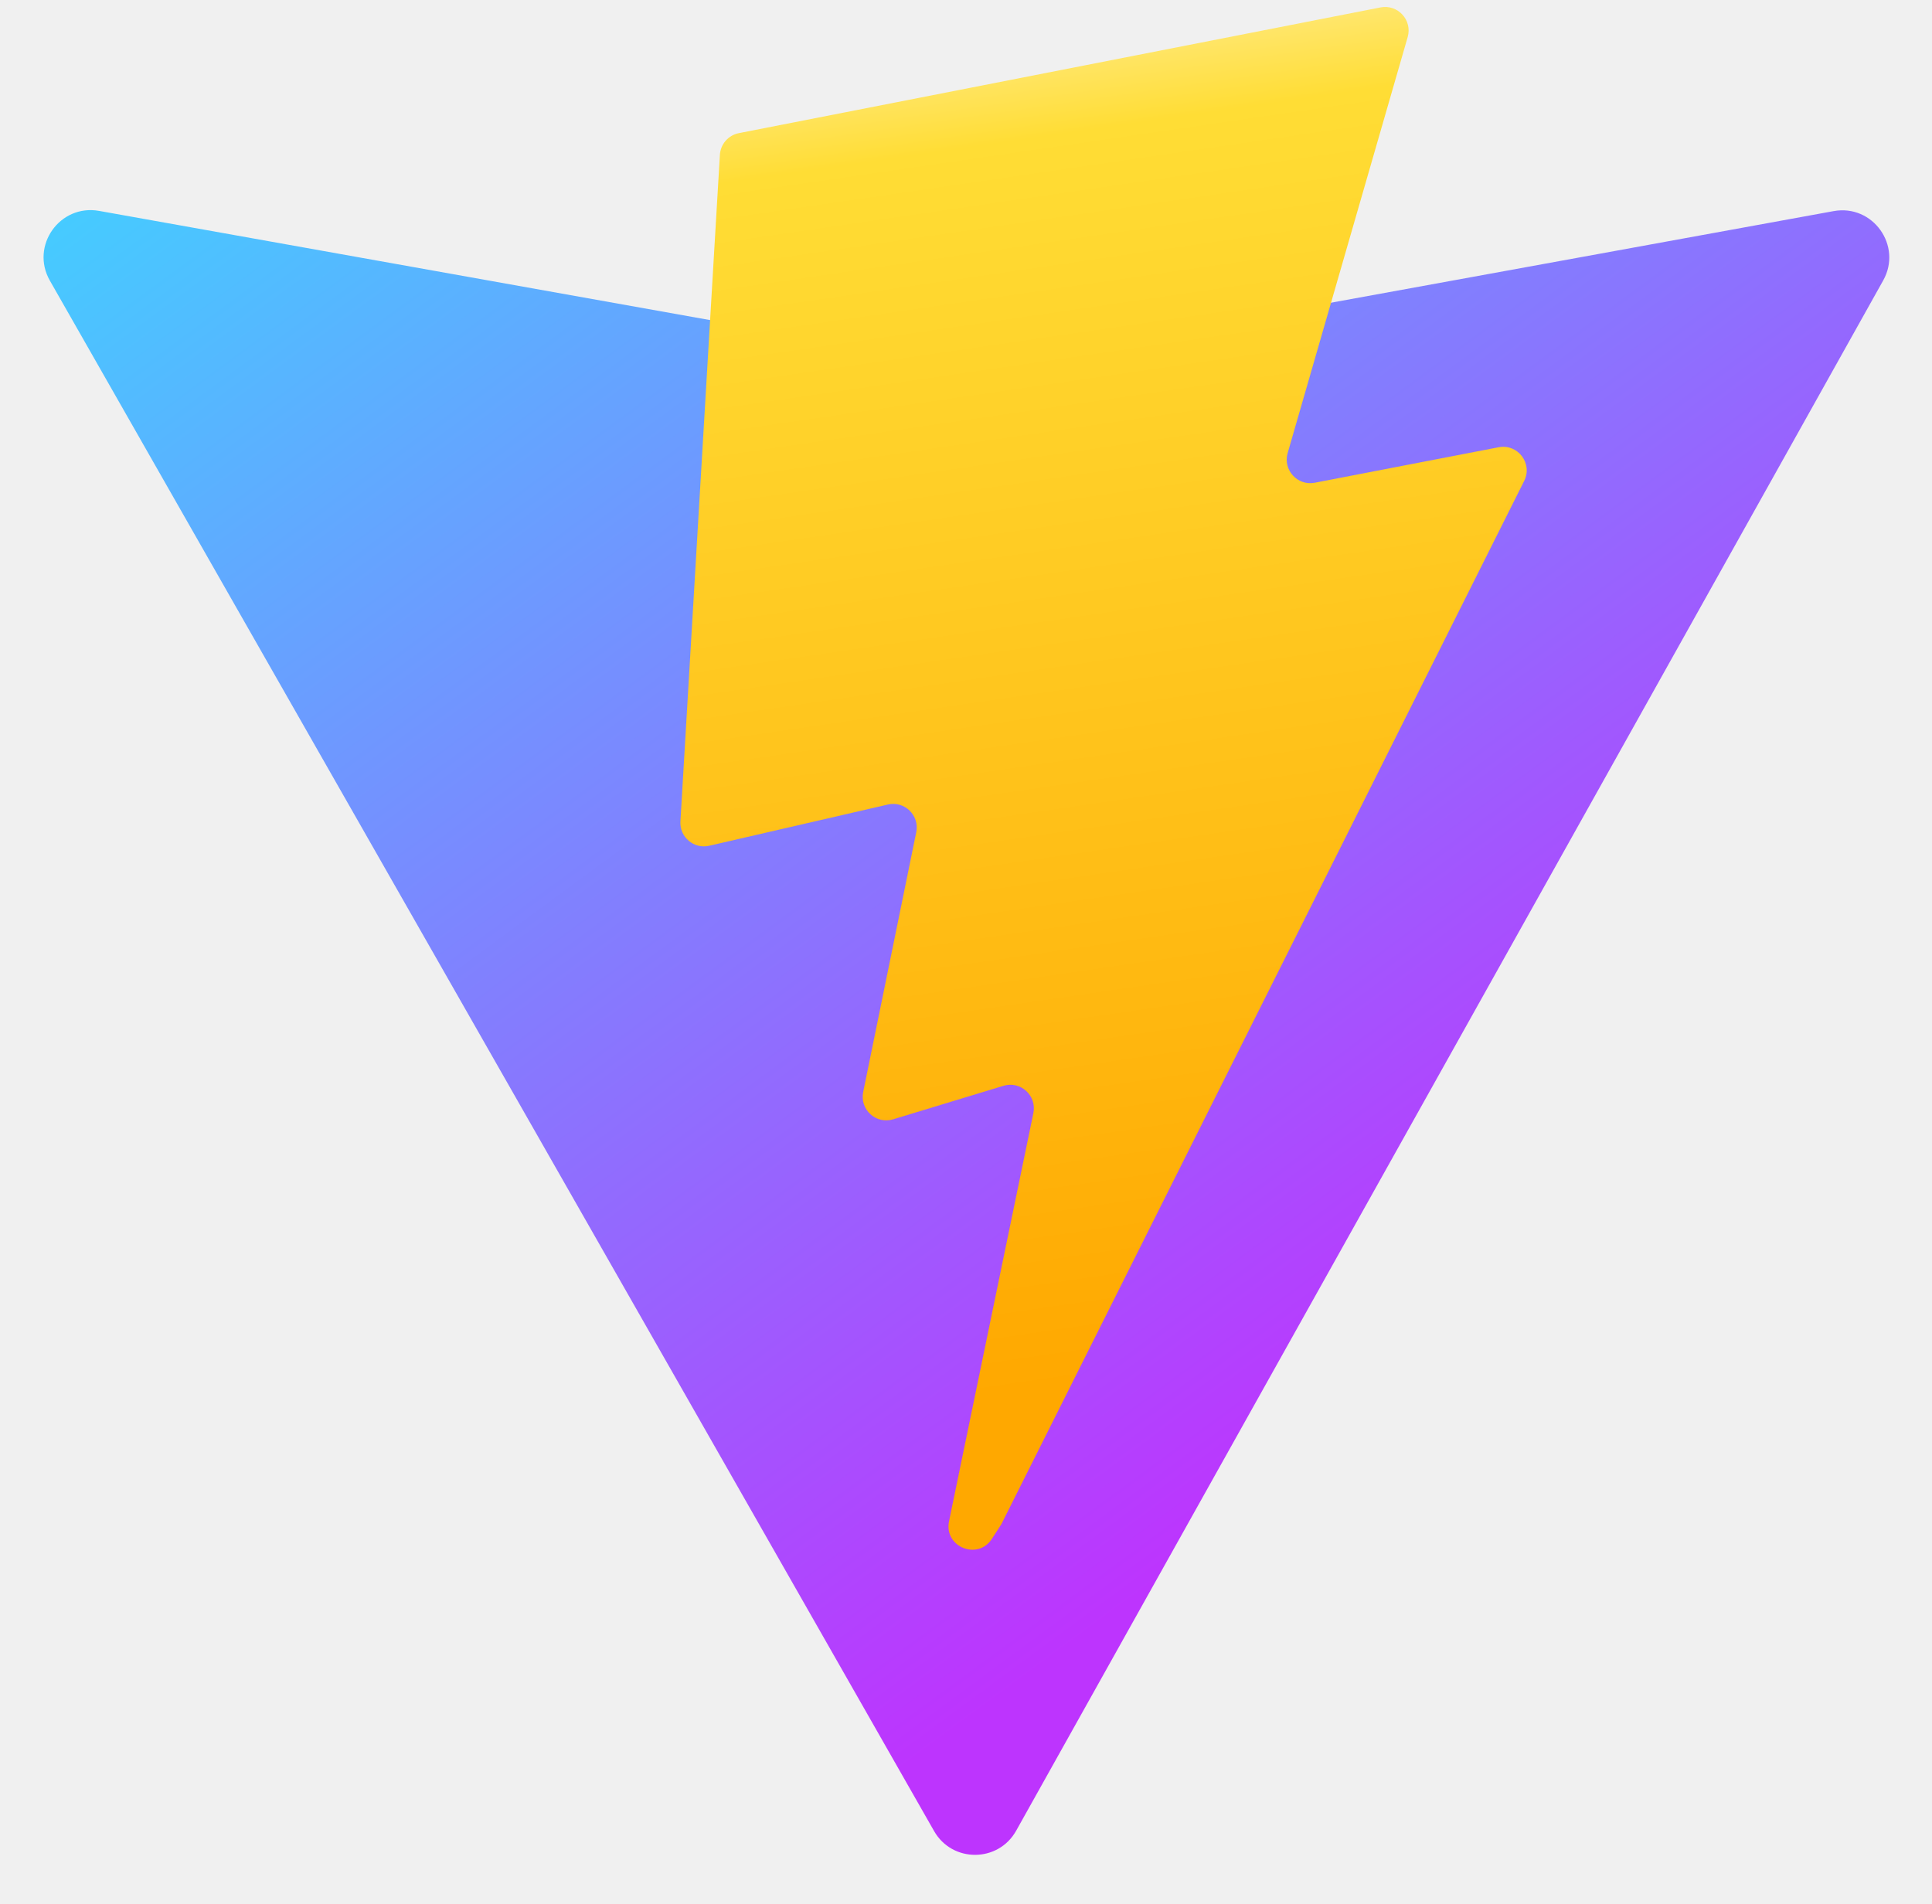
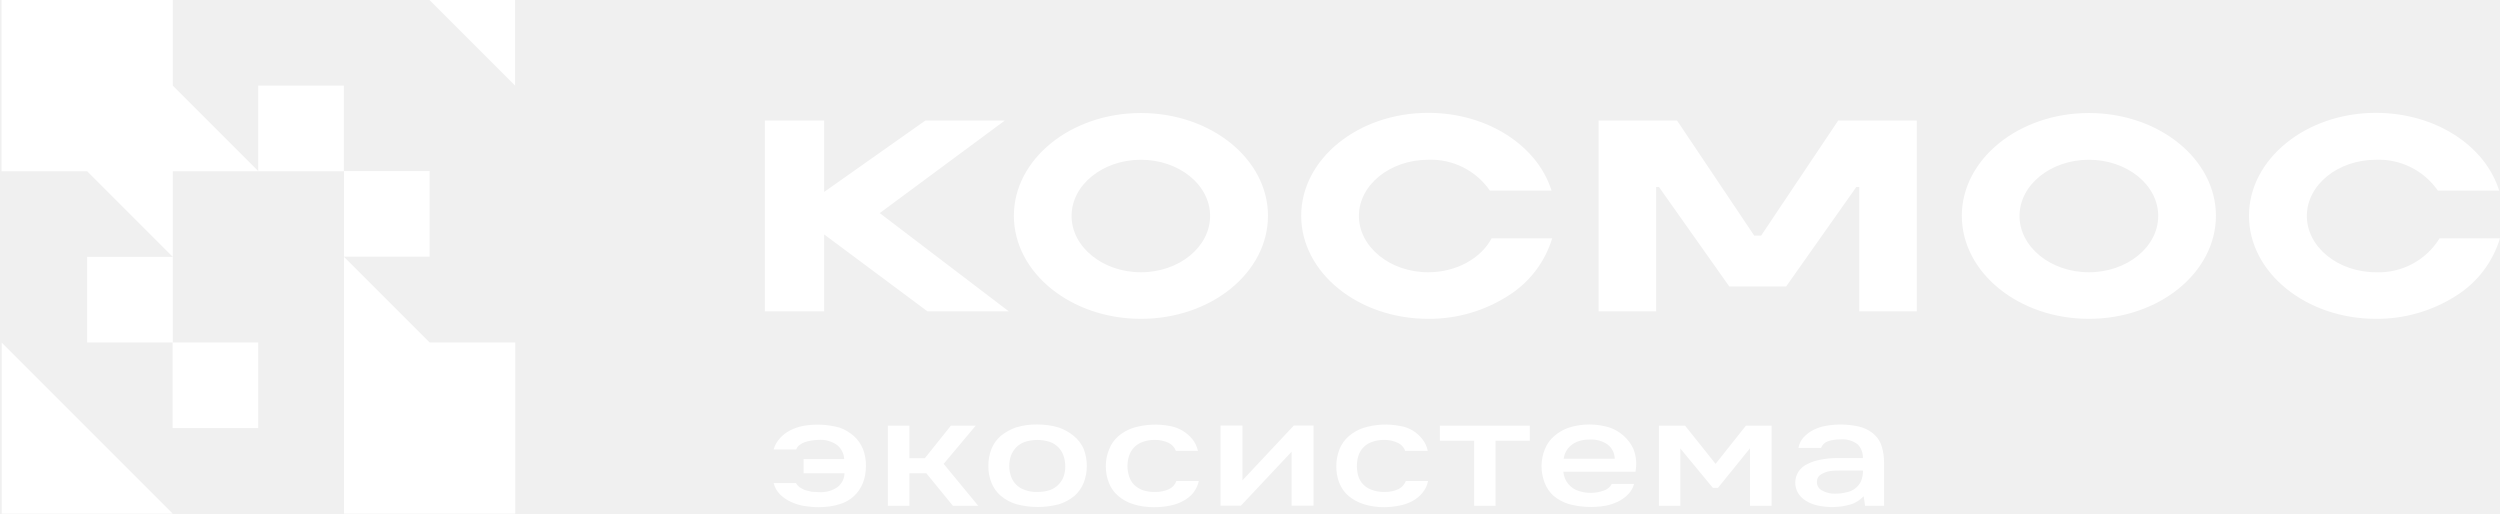
- <svg xmlns="http://www.w3.org/2000/svg" width="410" height="404" viewBox="0 0 410 404" fill="none">
-   <path d="M399.641 59.525L215.643 388.545C211.844 395.338 202.084 395.378 198.228 388.618L10.582 59.556C6.381 52.19 12.68 43.267 21.028 44.759L205.223 77.682C206.398 77.892 207.601 77.89 208.776 77.676L389.119 44.806C397.439 43.289 403.768 52.143 399.641 59.525Z" fill="url(#paint0_linear)" />
-   <path d="M292.965 1.574L156.801 28.255C154.563 28.694 152.906 30.59 152.771 32.866L144.395 174.33C144.198 177.662 147.258 180.248 150.51 179.498L188.42 170.749C191.967 169.931 195.172 173.055 194.443 176.622L183.18 231.775C182.422 235.487 185.907 238.661 189.532 237.56L212.947 230.446C216.577 229.344 220.065 232.527 219.297 236.242L201.398 322.875C200.278 328.294 207.486 331.249 210.492 326.603L212.5 323.5L323.454 102.072C325.312 98.365 322.108 94.137 318.036 94.923L279.014 102.454C275.347 103.161 272.227 99.746 273.262 96.158L298.731 7.867C299.767 4.273 296.636 0.855 292.965 1.574Z" fill="url(#paint1_linear)" />
-   <defs>
-     <linearGradient id="paint0_linear" x1="6" y1="33" x2="235" y2="344" gradientUnits="userSpaceOnUse">
-       <stop stop-color="#41D1FF" />
-       <stop offset="1" stop-color="#BD34FE" />
-     </linearGradient>
-     <linearGradient id="paint1_linear" x1="194.651" y1="8.818" x2="236.076" y2="292.989" gradientUnits="userSpaceOnUse">
-       <stop stop-color="#FFEA83" />
-       <stop offset="0.083" stop-color="#FFDD35" />
-       <stop offset="1" stop-color="#FFA800" />
-     </linearGradient>
-   </defs>
+ <svg xmlns="http://www.w3.org/2000/svg" viewBox="0 0 146 30" fill="none">
+   <path d="M49.3 26.8a1.14 1.14 0 0 0-.4-.8c-.32-.23-.7-.34-1.1-.31a2.74 2.74 0 0 0-.8.13c-.11.04-.22.1-.31.17a.53.53 0 0 0-.19.26h-1.32c.07-.25.2-.47.37-.66.17-.19.37-.34.6-.46.24-.12.5-.21.77-.26a4.83 4.83 0 0 1 2.1.1c.31.1.6.28.85.5.23.2.41.47.53.76.12.32.18.65.17.99 0 .33-.05.66-.17.97a2.08 2.08 0 0 1-1.35 1.25c-.4.13-.83.18-1.25.18-.28 0-.56-.03-.83-.07a2.96 2.96 0 0 1-.8-.25 2.2 2.2 0 0 1-.62-.43 1.43 1.43 0 0 1-.37-.66h1.3c.06.1.13.17.21.24.1.07.21.12.32.17l.4.1.4.02c.4.03.8-.08 1.11-.3a1.06 1.06 0 0 0 .4-.8h-2.39v-.83h2.38Zm2.55 2.74v-4.68h1.26v1.9h.9l1.52-1.9h1.45l-1.87 2.23 2.02 2.45h-1.48l-1.55-1.9h-.99v1.9h-1.26Zm8.72-4.75c.42 0 .83.05 1.24.17.33.11.63.28.9.5.25.2.45.47.58.76.24.64.24 1.34 0 1.97-.12.3-.3.55-.54.77-.27.22-.58.39-.91.49a4.85 4.85 0 0 1-2.5-.01c-.33-.1-.64-.27-.9-.49-.24-.2-.42-.47-.54-.76a2.58 2.58 0 0 1-.18-.99c0-.33.06-.67.18-.98a2 2 0 0 1 .54-.76c.27-.22.58-.39.9-.5a4 4 0 0 1 1.24-.17m0 3.94c.25 0 .5-.03.74-.11a1.34 1.34 0 0 0 .8-.8c.06-.2.1-.4.09-.6 0-.2-.03-.41-.1-.6a1.29 1.29 0 0 0-.79-.81 2.39 2.39 0 0 0-1.48 0c-.19.07-.36.18-.5.32-.13.14-.23.3-.3.48a1.85 1.85 0 0 0 0 1.2 1.27 1.27 0 0 0 .8.8c.24.09.49.13.74.12Zm6.82.89c-.41 0-.83-.05-1.23-.18a2.4 2.4 0 0 1-.88-.49 1.9 1.9 0 0 1-.53-.75 2.6 2.6 0 0 1-.18-.97c0-.34.06-.67.19-.98.11-.3.3-.56.53-.77.26-.22.57-.4.9-.5a4.5 4.5 0 0 1 2.13-.1 2.19 2.19 0 0 1 1.3.76c.16.2.27.43.33.69h-1.29a.82.82 0 0 0-.43-.47 1.86 1.86 0 0 0-.82-.17 2 2 0 0 0-.72.13 1.26 1.26 0 0 0-.77.83 1.92 1.92 0 0 0 .01 1.17c.06.18.15.34.28.48.14.14.32.25.5.32a2 2 0 0 0 .73.11c.28.01.57-.05.83-.17a.81.81 0 0 0 .42-.47h1.31c-.05.25-.17.49-.33.7-.16.19-.36.35-.59.47-.24.13-.5.22-.77.27-.3.06-.6.09-.9.09m5.05-.09h-1.19v-4.68h1.28v3.2l3-3.2h1.15v4.68h-1.28v-3.15l-2.96 3.15Zm8.4.09a3.9 3.9 0 0 1-1.24-.18 2.6 2.6 0 0 1-.89-.49c-.23-.2-.41-.46-.53-.76a2.6 2.6 0 0 1-.17-.96c0-.34.06-.67.18-.98a2 2 0 0 1 .54-.77c.26-.22.56-.4.89-.5a4.4 4.4 0 0 1 2.13-.1 2.02 2.02 0 0 1 1.28.76c.16.2.27.43.32.69h-1.32a.79.79 0 0 0-.43-.47 1.84 1.84 0 0 0-.8-.17c-.26 0-.5.04-.74.13a1.26 1.26 0 0 0-.77.83 2.1 2.1 0 0 0 .01 1.17c.06.18.15.34.29.48.14.14.3.24.5.31a2 2 0 0 0 .72.12c.29.01.58-.05.84-.17.2-.1.34-.27.42-.47h1.3c-.05.25-.16.49-.33.69-.16.2-.36.36-.58.48-.25.13-.5.22-.78.27-.3.06-.6.09-.9.09m8.53-4.76v.88h-2v3.8h-1.25v-3.8h-2v-.88h5.25Zm1.96 2.69a1.28 1.28 0 0 0 .92 1.13 2.24 2.24 0 0 0 1.41-.02.8.8 0 0 0 .5-.4h1.3c-.06.24-.19.45-.36.62a2.1 2.1 0 0 1-.59.42c-.24.11-.5.2-.75.24a4.97 4.97 0 0 1-2.1-.1c-.33-.1-.63-.26-.9-.48a2 2 0 0 1-.52-.76 2.66 2.66 0 0 1 .01-1.97 2 2 0 0 1 .53-.75c.26-.23.56-.4.88-.51.78-.24 1.6-.24 2.38 0a2.4 2.4 0 0 1 1.37 1.22 2.4 2.4 0 0 1 .13 1.36h-4.2Zm3-.76a1.06 1.06 0 0 0-.43-.84c-.3-.2-.66-.3-1.03-.28-.21 0-.42.02-.63.09a1.4 1.4 0 0 0-.45.24 1.2 1.2 0 0 0-.44.79h2.98Zm2.58-1.93h1.53l1.78 2.23 1.77-2.23h1.5v4.68h-1.26v-3.36l-1.87 2.31h-.3l-1.9-2.3v3.35h-1.25v-4.68Zm11.96 4.12c-.21.22-.48.4-.77.48a3.85 3.85 0 0 1-1.92.06 2.13 2.13 0 0 1-.68-.27 1.38 1.38 0 0 1-.46-.45 1.2 1.2 0 0 1 .03-1.27c.13-.19.31-.34.53-.44.24-.12.5-.2.77-.25.31-.06.63-.09.94-.09h1.51a1.07 1.07 0 0 0-.3-.8 1.45 1.45 0 0 0-1-.29c-.26 0-.5.03-.74.11a.65.65 0 0 0-.4.39h-1.32c.04-.24.15-.46.31-.63.17-.18.36-.32.58-.43.24-.12.5-.2.76-.24a4.88 4.88 0 0 1 1.87.05c.3.06.57.2.81.38.25.2.44.47.53.77.1.32.14.64.14.97v2.51h-1.11l-.08-.56Zm-.07-1.5h-1.24c-.22 0-.44 0-.65.03-.2.03-.37.1-.54.2a.46.46 0 0 0-.23.41.53.53 0 0 0 .31.53c.23.13.5.19.75.18.22 0 .44-.02.65-.08a1.15 1.15 0 0 0 .86-.64c.08-.2.12-.4.12-.62m-54.64-9.31h4.75l-7.54-5.74.04-.02 7.27-5.38h-4.64l-5.91 4.17v-4.17h-3.46v11.14h3.46v-4.49l.04.03 5.99 4.46Zm57.78 0v-11.14h-4.59l-4.5 6.72h-.41v-.01l-4.5-6.71h-4.58v11.14h3.36v-7.26h.16l.01.01 4.1 5.8h3.32l4.1-5.81h.17v7.26h3.36Zm34.06-4.26h-3.53a4.17 4.17 0 0 1-3.7 1.98c-2.24 0-4.05-1.48-4.05-3.29s1.81-3.28 4.04-3.28a4.2 4.2 0 0 1 3.61 1.8h3.58c-.83-2.67-3.78-4.54-7.2-4.54-4.08 0-7.41 2.7-7.41 6.01 0 3.32 3.33 6.02 7.42 6.02a8.57 8.57 0 0 0 4.68-1.35 6.01 6.01 0 0 0 2.56-3.36m-24.01-7.31c-4.09 0-7.42 2.7-7.42 6 0 3.32 3.33 6.02 7.42 6.02s7.42-2.7 7.42-6.02c0-3.31-3.33-6-7.42-6Zm0 9.3c-2.23 0-4.05-1.48-4.05-3.29s1.82-3.28 4.05-3.28c2.23 0 4.05 1.47 4.05 3.28 0 1.81-1.82 3.29-4.05 3.29Zm-31.34-1.98h-3.54c-.64 1.2-2.1 1.98-3.7 1.98-2.23 0-4.05-1.48-4.05-3.29s1.82-3.28 4.05-3.28a4.19 4.19 0 0 1 3.6 1.8h3.6c-.84-2.67-3.8-4.54-7.2-4.54-4.1 0-7.42 2.7-7.42 6.01 0 3.32 3.33 6.02 7.42 6.02a8.54 8.54 0 0 0 4.67-1.35 6.01 6.01 0 0 0 2.57-3.36m-24.02-7.31c-4.1 0-7.42 2.7-7.42 6 0 3.32 3.33 6.02 7.42 6.02 4.1 0 7.42-2.7 7.42-6.02 0-3.31-3.33-6-7.42-6Zm0 9.3c-2.23 0-4.05-1.48-4.05-3.29s1.82-3.28 4.05-3.28c2.23 0 4.04 1.47 4.04 3.28 0 1.81-1.81 3.29-4.04 3.29Zm-56.54-.9h-5v5h5v-5Zm0-15h-10v10h5l5 5v-5h5l-5-5v-5Zm15 20-5-5v15h10v-10h-5Zm-10.01 0h-5v5h5v-5Zm10.01-10.01h-5v5h5v-5Z" fill="#fff" />
+   <path d="M20.08 5h-5v5h5v-5Zm10-5h-5l5 5v-5Zm-29.98 20v10h9.99l-10-10Z" fill="#fff" />
</svg>
